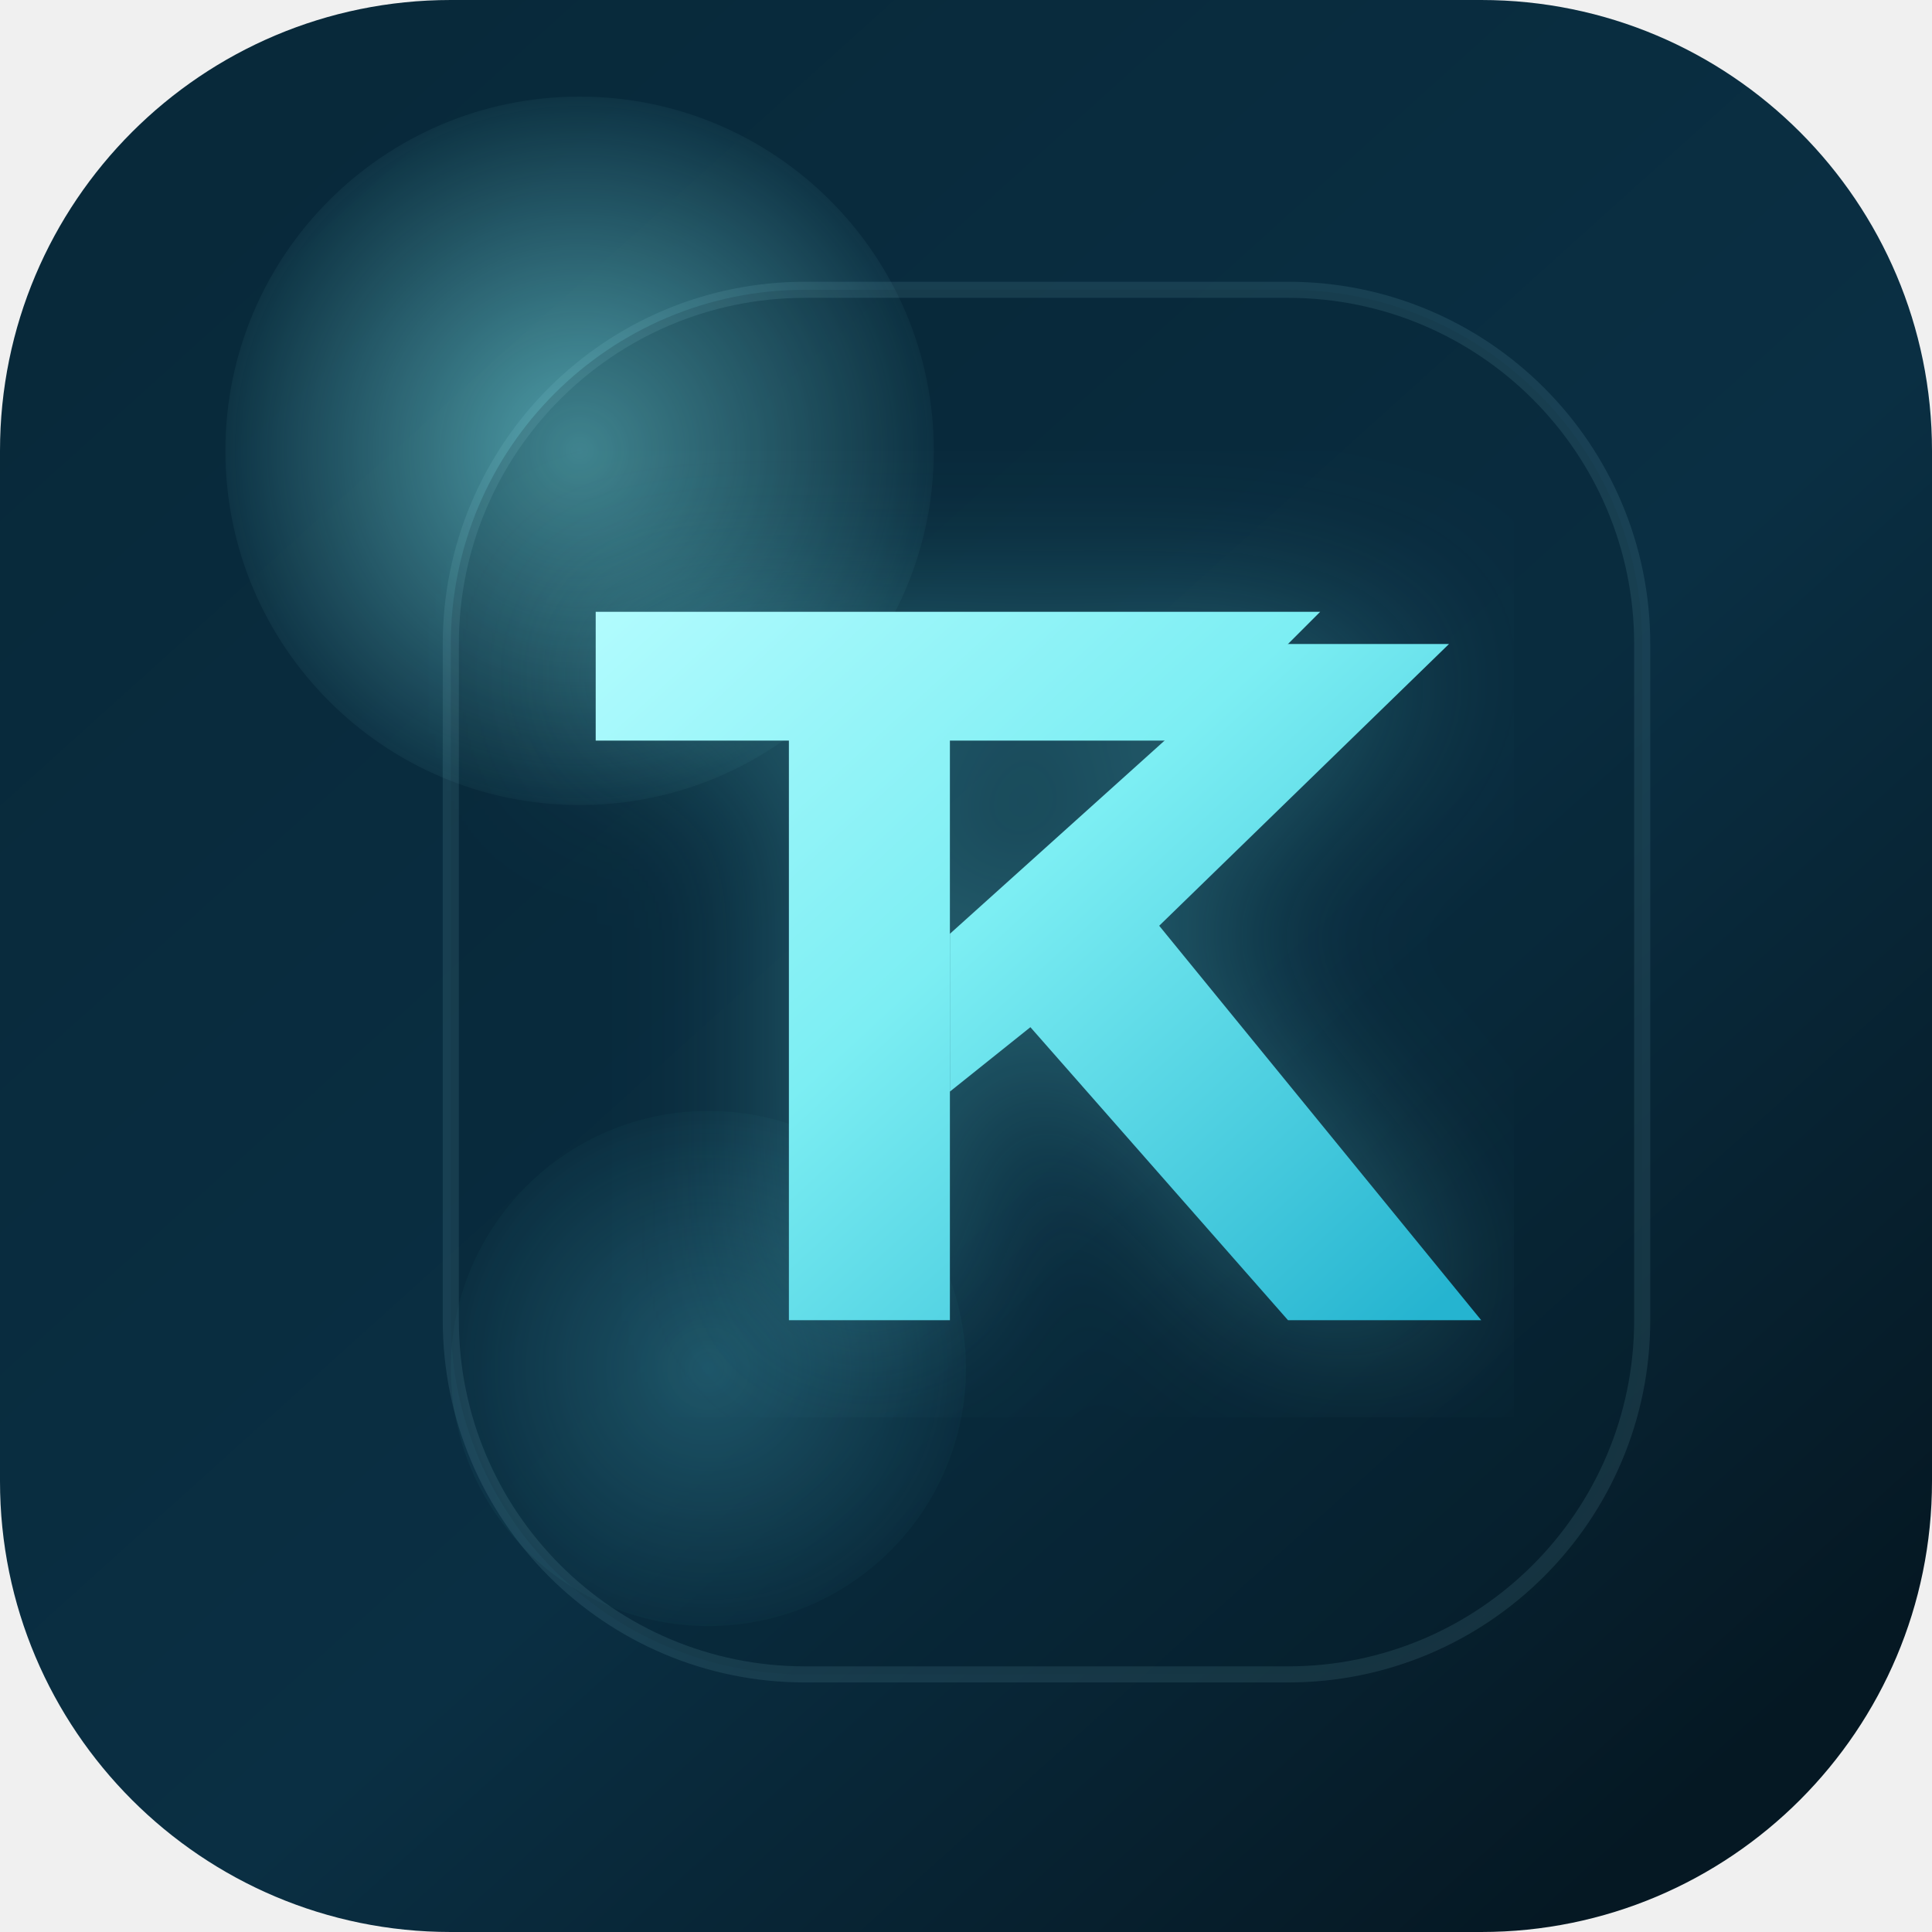
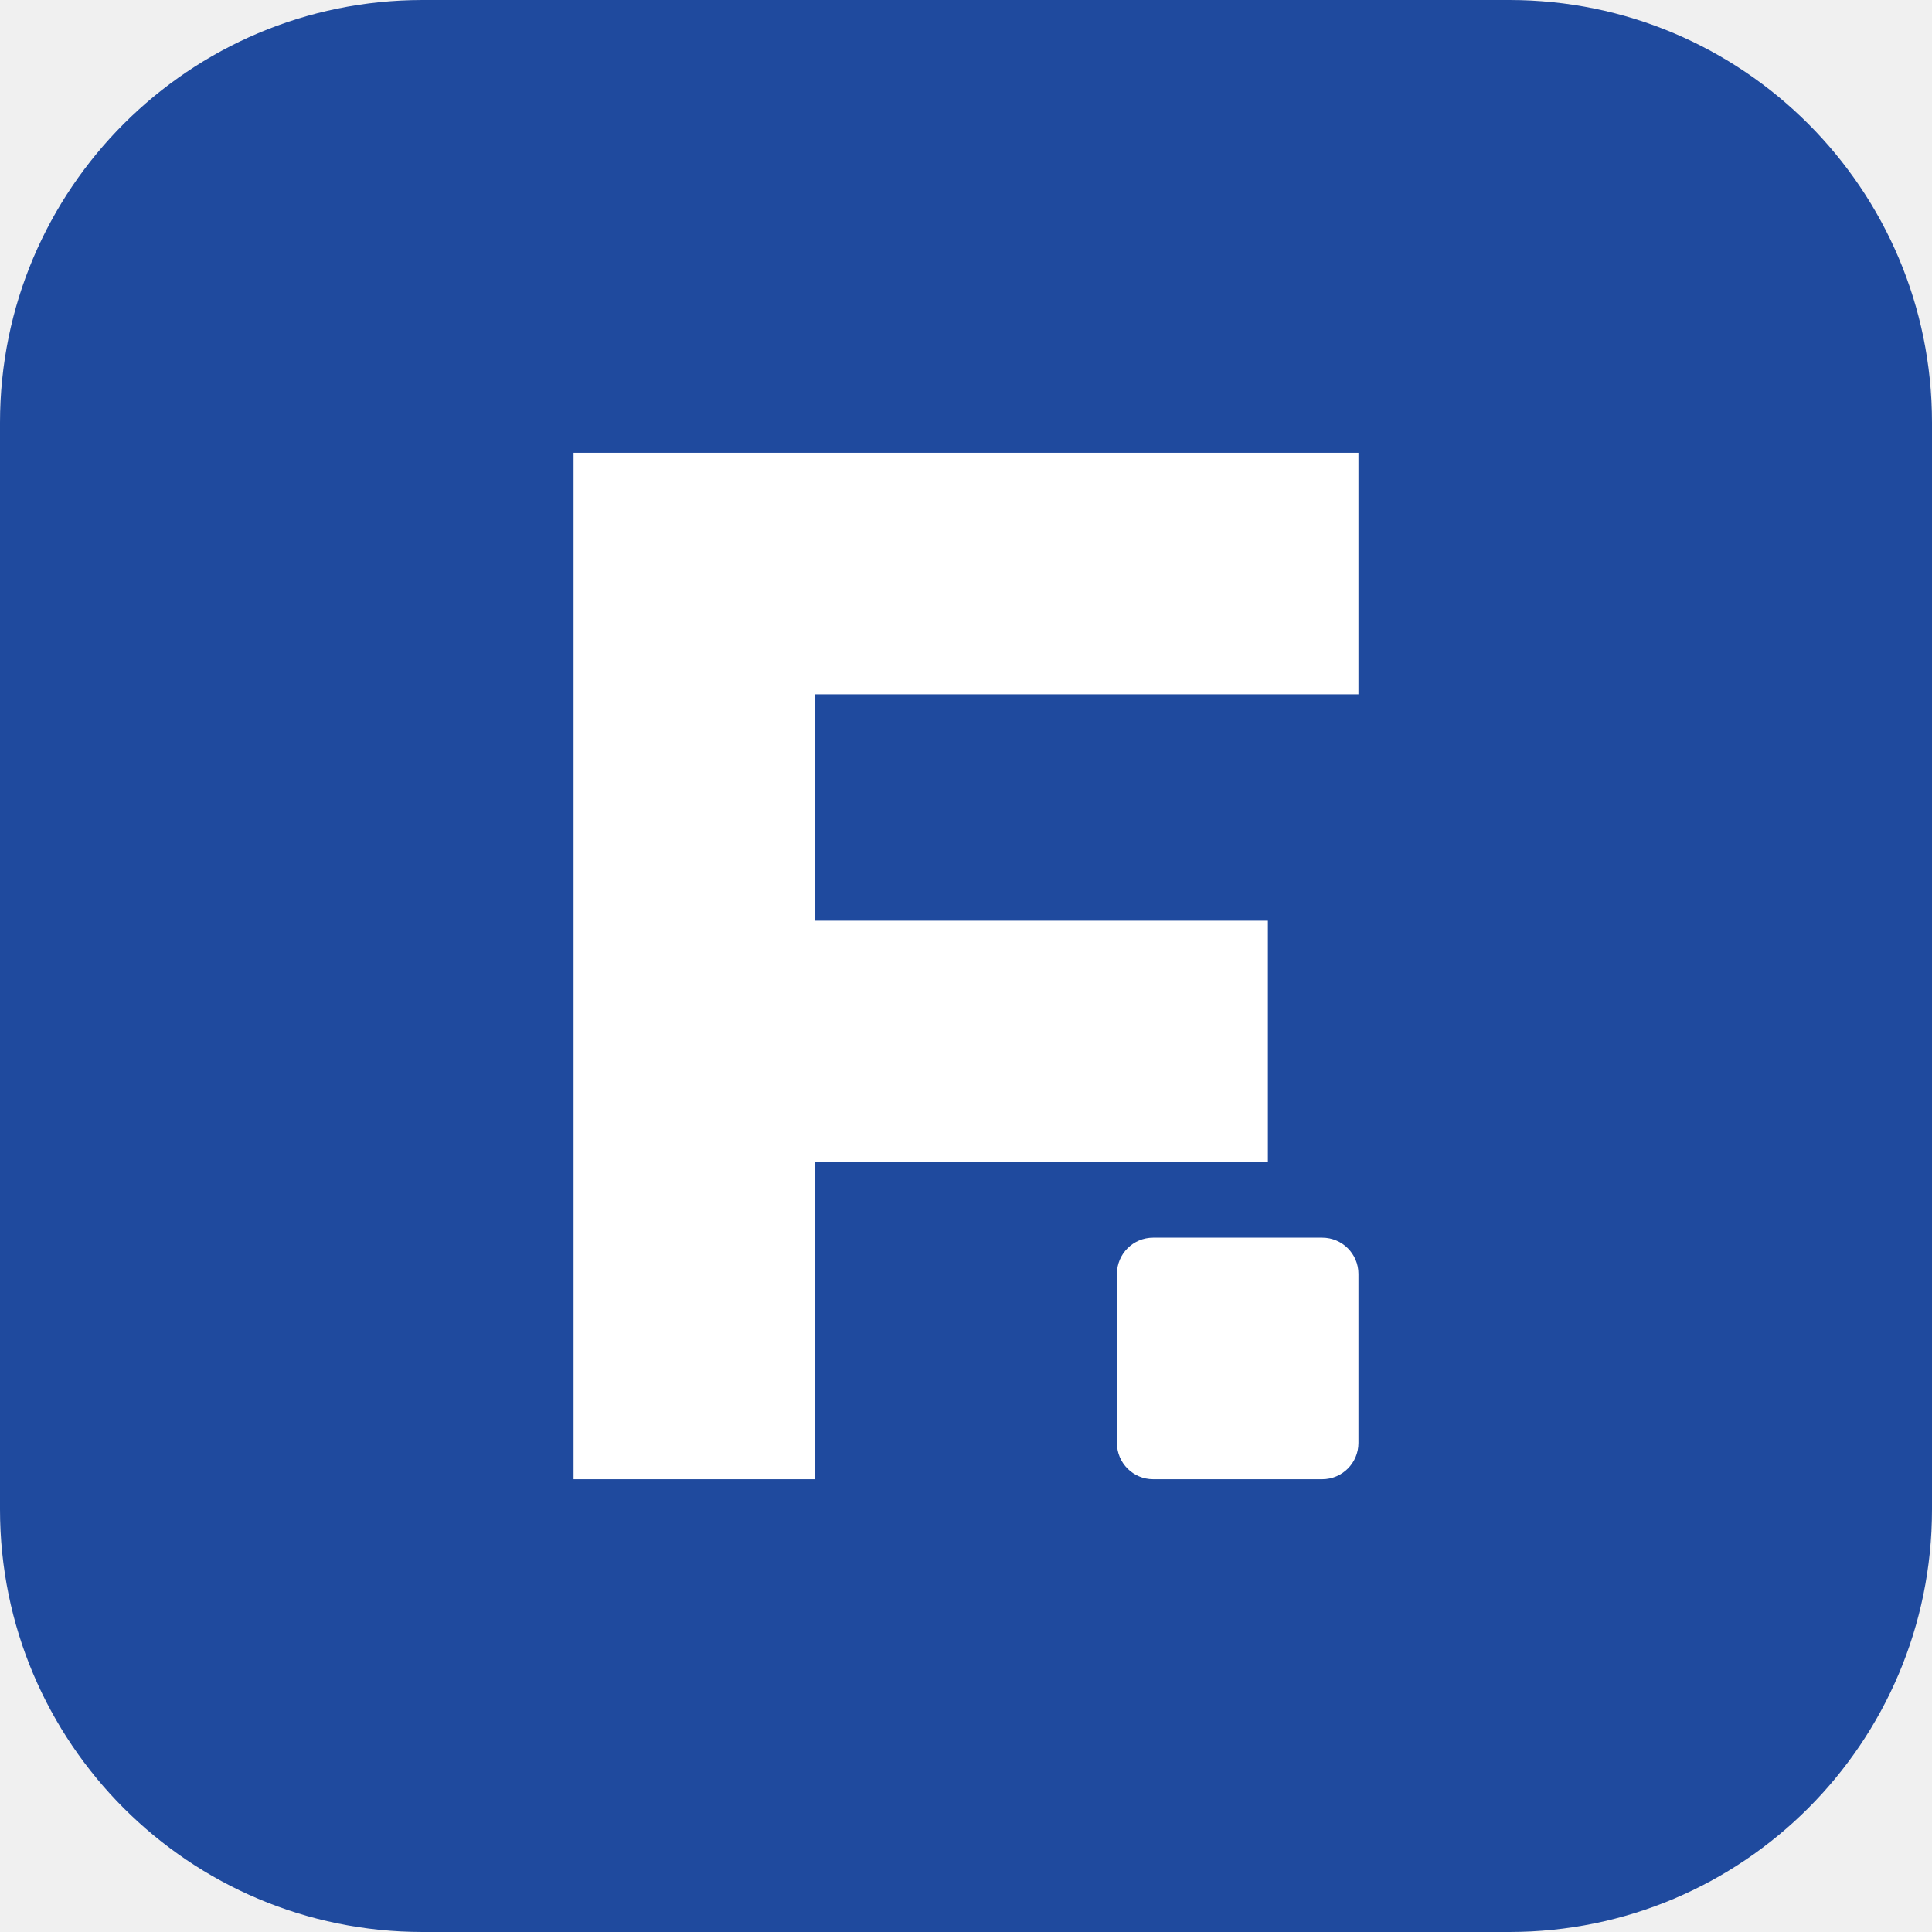
- <svg xmlns="http://www.w3.org/2000/svg" viewBox="0 0 120 120" fill="none">
-   <defs>
-     <linearGradient id="bg" x1="15" y1="10" x2="106" y2="111" gradientUnits="userSpaceOnUse">
-       <stop stop-color="#08293A" />
-       <stop offset="0.58" stop-color="#0A2F43" />
-       <stop offset="1" stop-color="#051823" />
-     </linearGradient>
-     <linearGradient id="ink" x1="37" y1="33" x2="85" y2="85" gradientUnits="userSpaceOnUse">
-       <stop stop-color="#B8FDFF" />
-       <stop offset="0.48" stop-color="#7CEEF3" />
-       <stop offset="1" stop-color="#25B4D0" />
-     </linearGradient>
-     <radialGradient id="topGlow" cx="0" cy="0" r="1" gradientUnits="userSpaceOnUse" gradientTransform="translate(36 28) rotate(48) scale(24 24)">
-       <stop stop-color="#88FBFF" stop-opacity="0.56" />
-       <stop offset="1" stop-color="#88FBFF" stop-opacity="0" />
-     </radialGradient>
-     <radialGradient id="bottomGlow" cx="0" cy="0" r="1" gradientUnits="userSpaceOnUse" gradientTransform="translate(44 85) rotate(28) scale(18 18)">
-       <stop stop-color="#66EBFF" stop-opacity="0.28" />
-       <stop offset="1" stop-color="#66EBFF" stop-opacity="0" />
-     </radialGradient>
-     <filter id="softGlow" x="26" y="28" width="68" height="60" filterUnits="userSpaceOnUse" color-interpolation-filters="sRGB">
-       <feGaussianBlur stdDeviation="5" />
-     </filter>
-   </defs>
-   <rect width="120" height="120" rx="28" fill="url(#bg)" />
-   <circle cx="36" cy="28" r="22" fill="url(#topGlow)" />
-   <circle cx="44" cy="85" r="16" fill="url(#bottomGlow)" />
-   <rect x="28" y="18" width="74" height="86" rx="22" fill="rgba(8,34,49,0.22)" stroke="rgba(166,236,247,0.10)" />
-   <g filter="url(#softGlow)" opacity="0.28">
-     <path d="M37 38H82L74 46H59V82H49V46H37V38Z" fill="#70EDF5" />
-     <path d="M59 58L79 40H90L72 57.5L92 82H80L64 63.8L59 67.8V58Z" fill="#70EDF5" />
-   </g>
-   <path d="M37 38H82L74 46H59V82H49V46H37V38Z" fill="url(#ink)" />
-   <path d="M59 58L79 40H90L72 57.5L92 82H80L64 63.8L59 67.8V58Z" fill="url(#ink)" />
+ <svg xmlns="http://www.w3.org/2000/svg" viewBox="0 0 32 32">
+   <rect width="32" height="32" rx="7" fill="#1F4A9E" />
+   <path d="M9.5 7.5h13v4h-9v3.75h7.5v4h-7.5V24.5h-4z" fill="#FFFFFF" />
+   <rect x="18.5" y="20.5" width="4" height="4" rx="0.6" fill="#FFFFFF" />
</svg>
